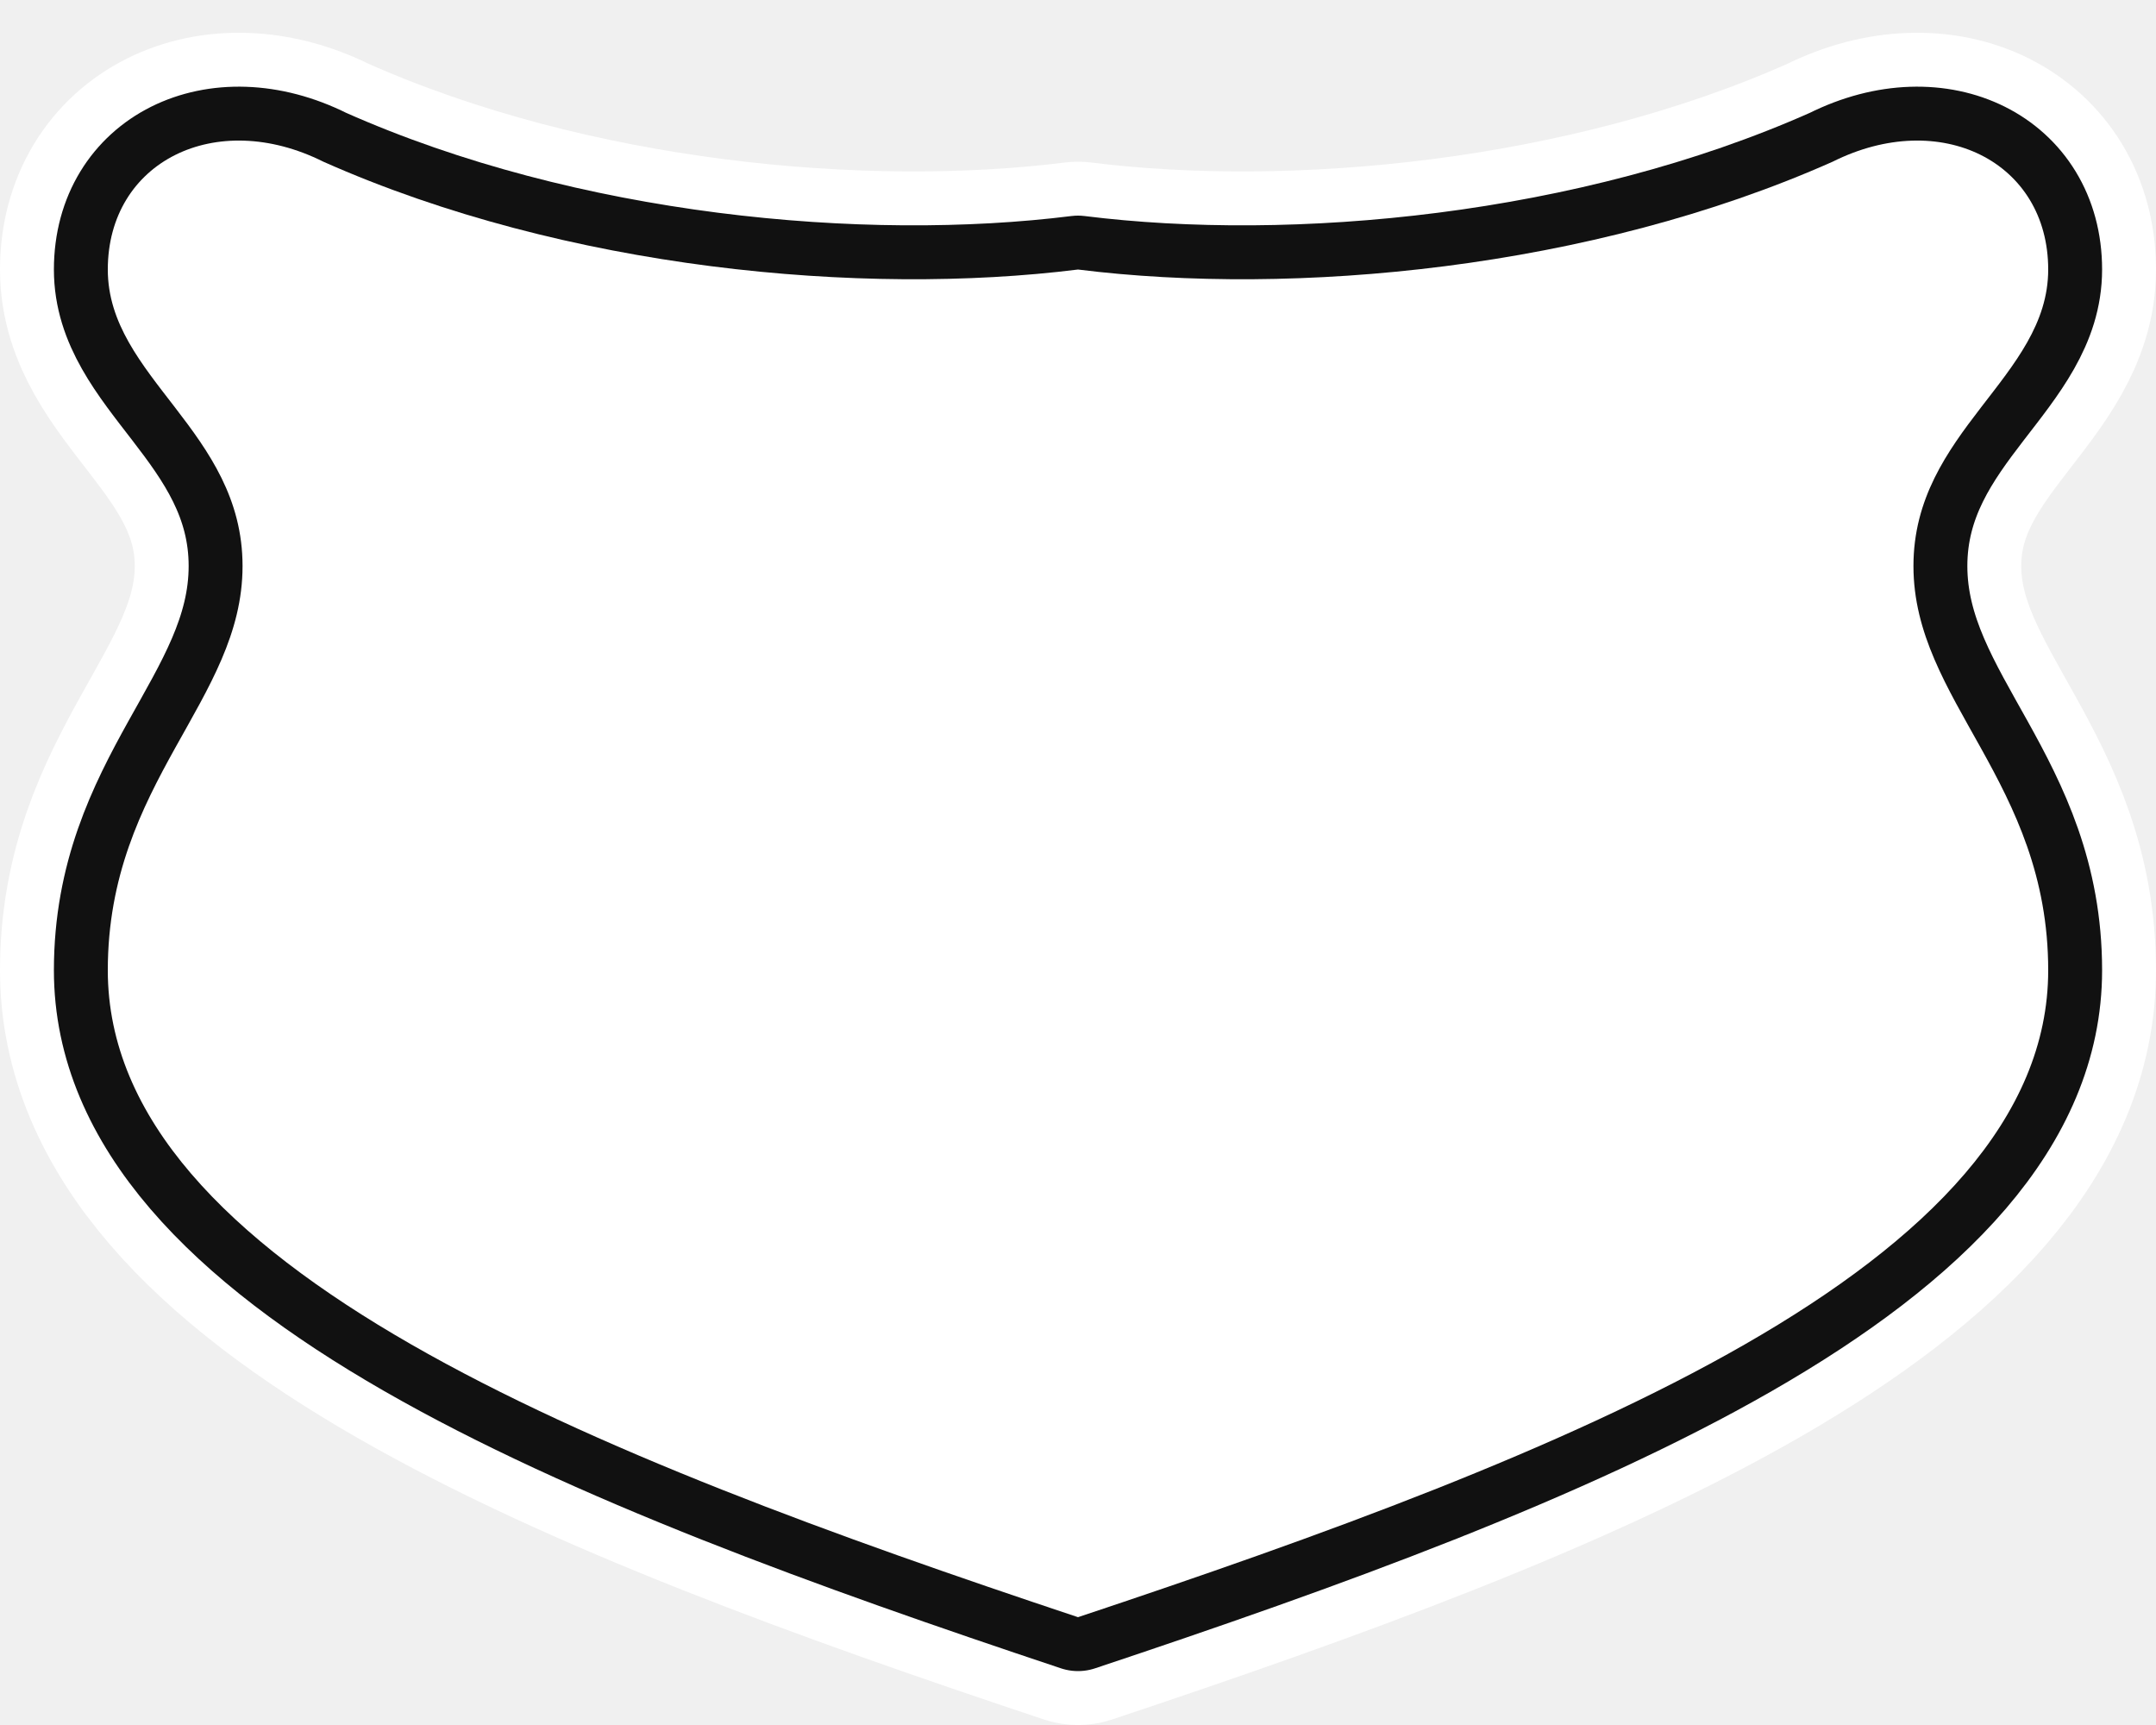
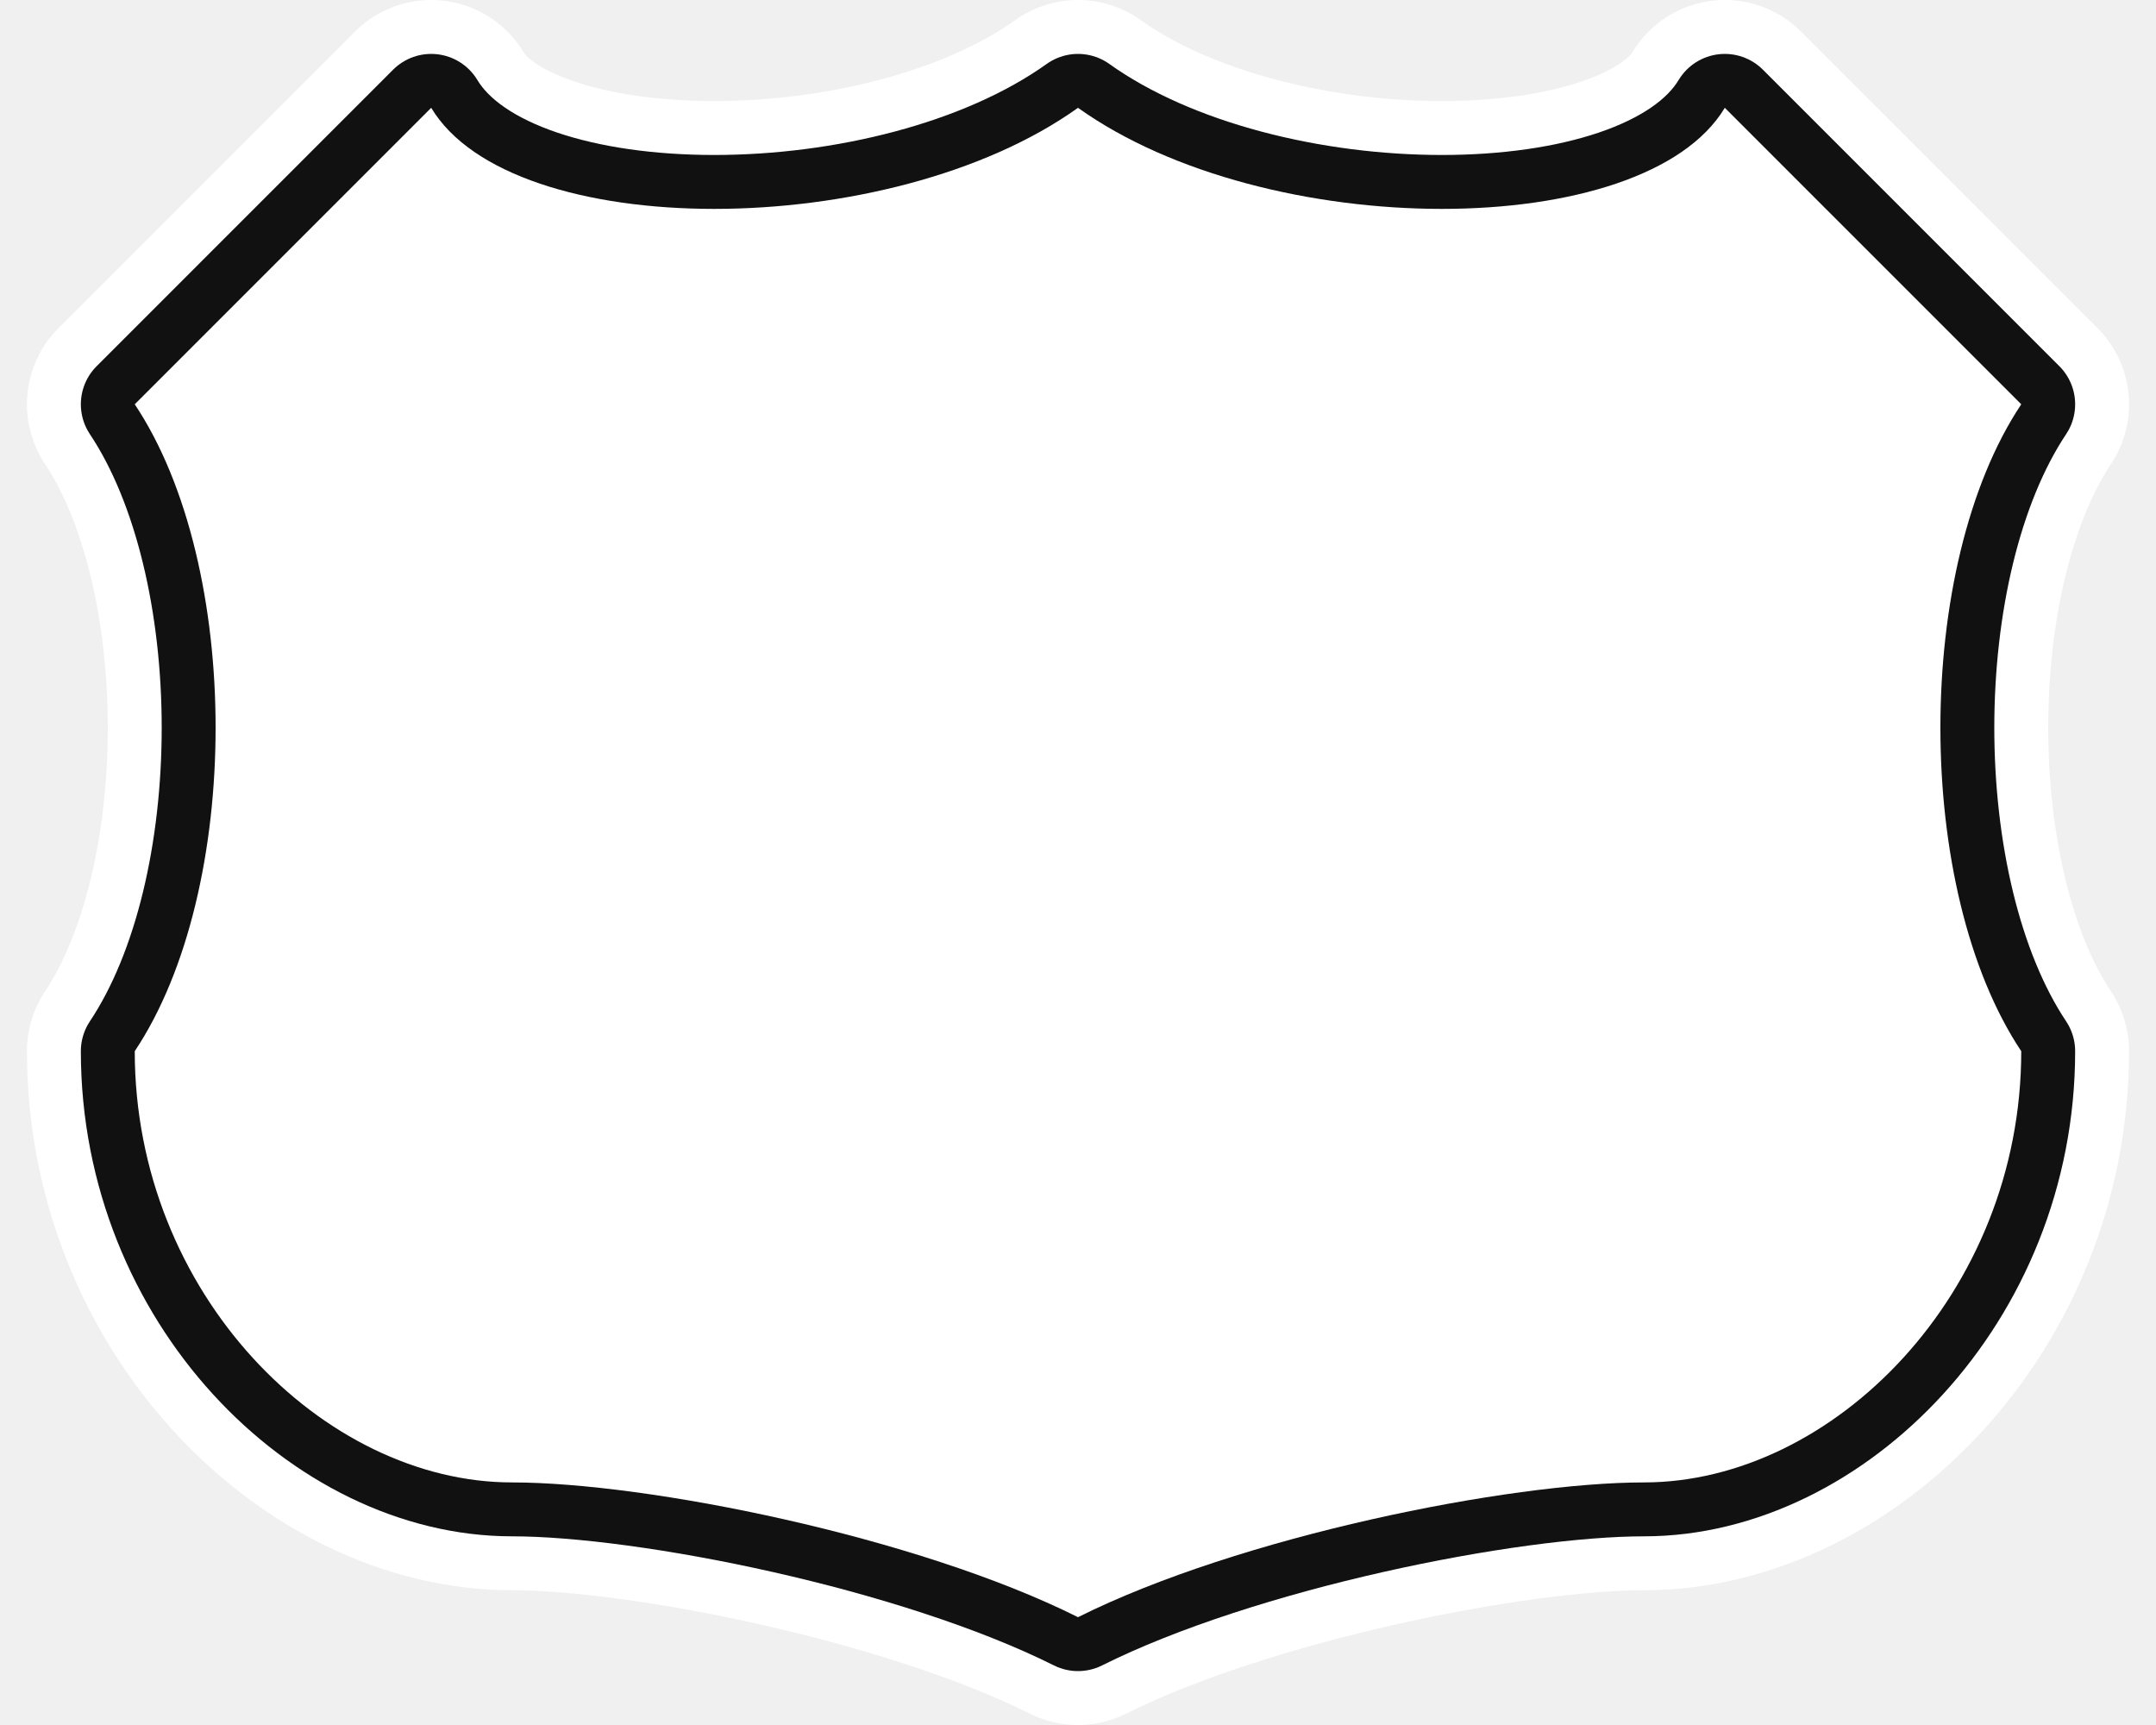
<svg xmlns="http://www.w3.org/2000/svg" viewBox="0 0 80 64" width="80" height="64">
-   <path d="M40 10C48 11 59 10 68 6C72 4 76 6 76 10C76 14 71 16 71 21C71 26 76 29 76 36C76 47 58 54 40 60C22 54 4 47 4 36C4 29 9 26 9 21C9 16 4 14 4 10C4 6 8 4 12 6C21 10 32 11 40 10Z" fill="#ffffff" stroke="#ffffff" stroke-width="8" stroke-linejoin="round" />
-   <path d="M40 10C48 11 59 10 68 6C72 4 76 6 76 10C76 14 71 16 71 21C71 26 76 29 76 36C76 47 58 54 40 60C22 54 4 47 4 36C4 29 9 26 9 21C9 16 4 14 4 10C4 6 8 4 12 6C21 10 32 11 40 10Z" fill="#111111" stroke="#111111" stroke-width="4" stroke-linejoin="round" />
-   <path d="M40 10C48 11 59 10 68 6C72 4 76 6 76 10C76 14 71 16 71 21C71 26 76 29 76 36C76 47 58 54 40 60C22 54 4 47 4 36C4 29 9 26 9 21C9 16 4 14 4 10C4 6 8 4 12 6C21 10 32 11 40 10Z" fill="#ffffff" />
+   <path d="M40 4C47 9 61 9 64 4L75 15C71 21 71 33 75 39C75 48 68 55 61 55C56 55 46 57 40 60C34 57 24 55 19 55C12 55 5 48 5 39C9 33 9 21 5 15L16 4C19 9 33 9 40 4Z" fill="#ffffff" stroke="#ffffff" stroke-width="8" stroke-linejoin="round" />
+   <path d="M40 4C47 9 61 9 64 4L75 15C71 21 71 33 75 39C75 48 68 55 61 55C56 55 46 57 40 60C34 57 24 55 19 55C12 55 5 48 5 39C9 33 9 21 5 15L16 4C19 9 33 9 40 4Z" fill="#111111" stroke="#111111" stroke-width="4" stroke-linejoin="round" />
+   <path d="M40 4C47 9 61 9 64 4L75 15C71 21 71 33 75 39C75 48 68 55 61 55C56 55 46 57 40 60C34 57 24 55 19 55C12 55 5 48 5 39C9 33 9 21 5 15L16 4C19 9 33 9 40 4Z" fill="#ffffff" />
</svg>
